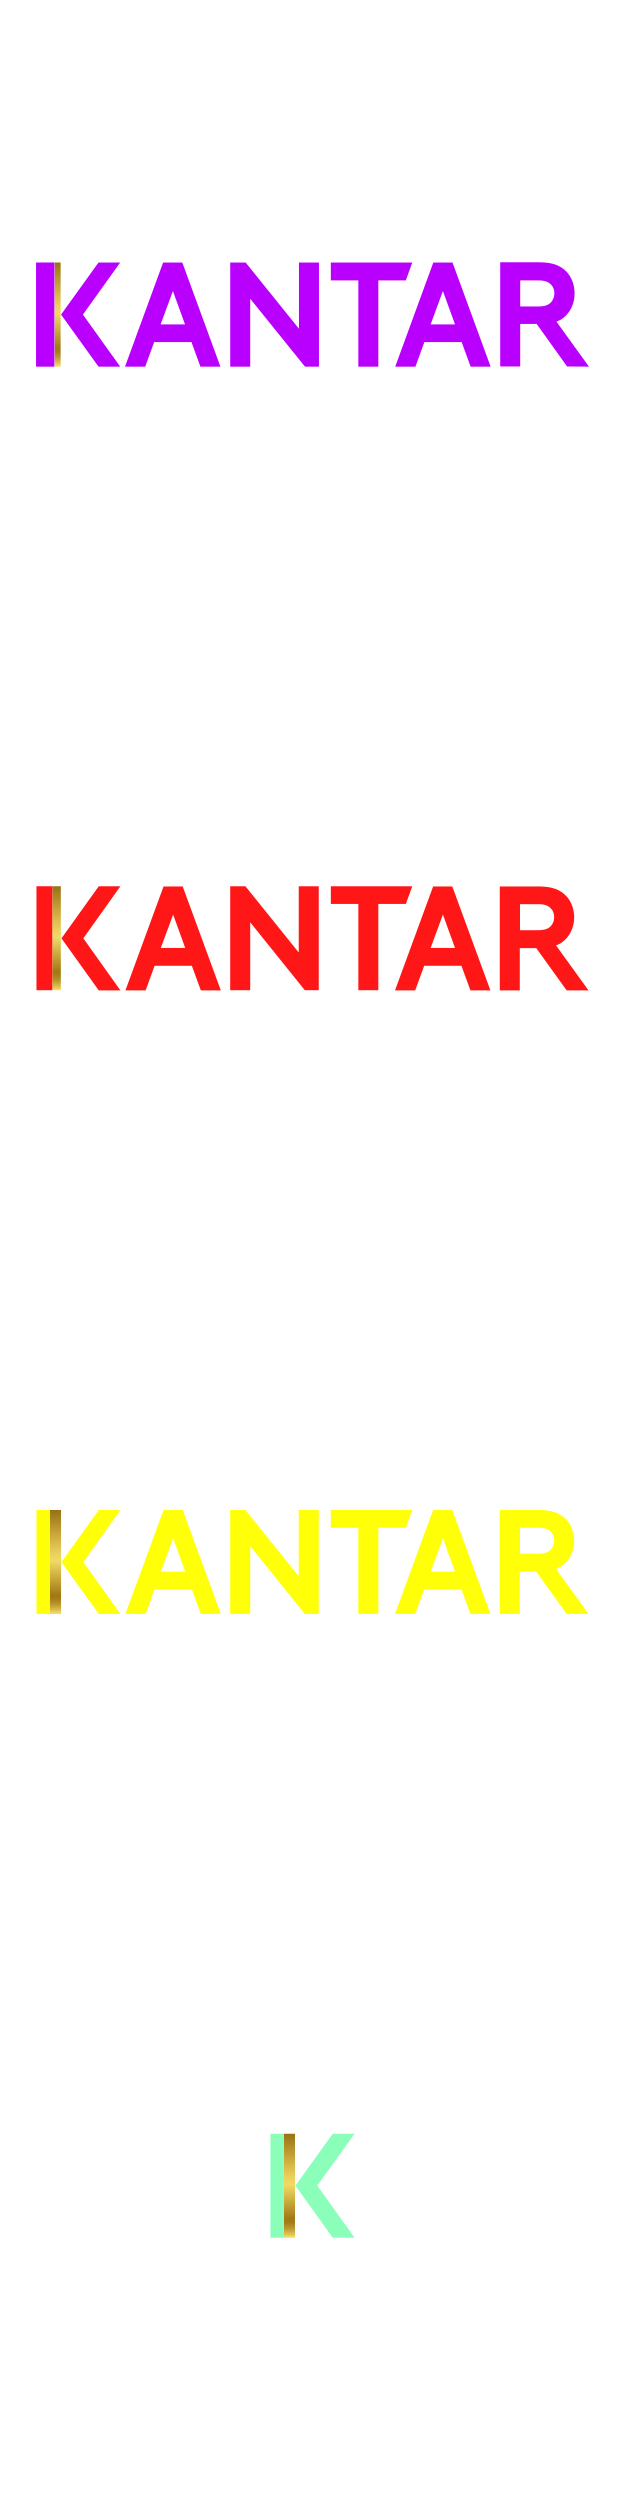
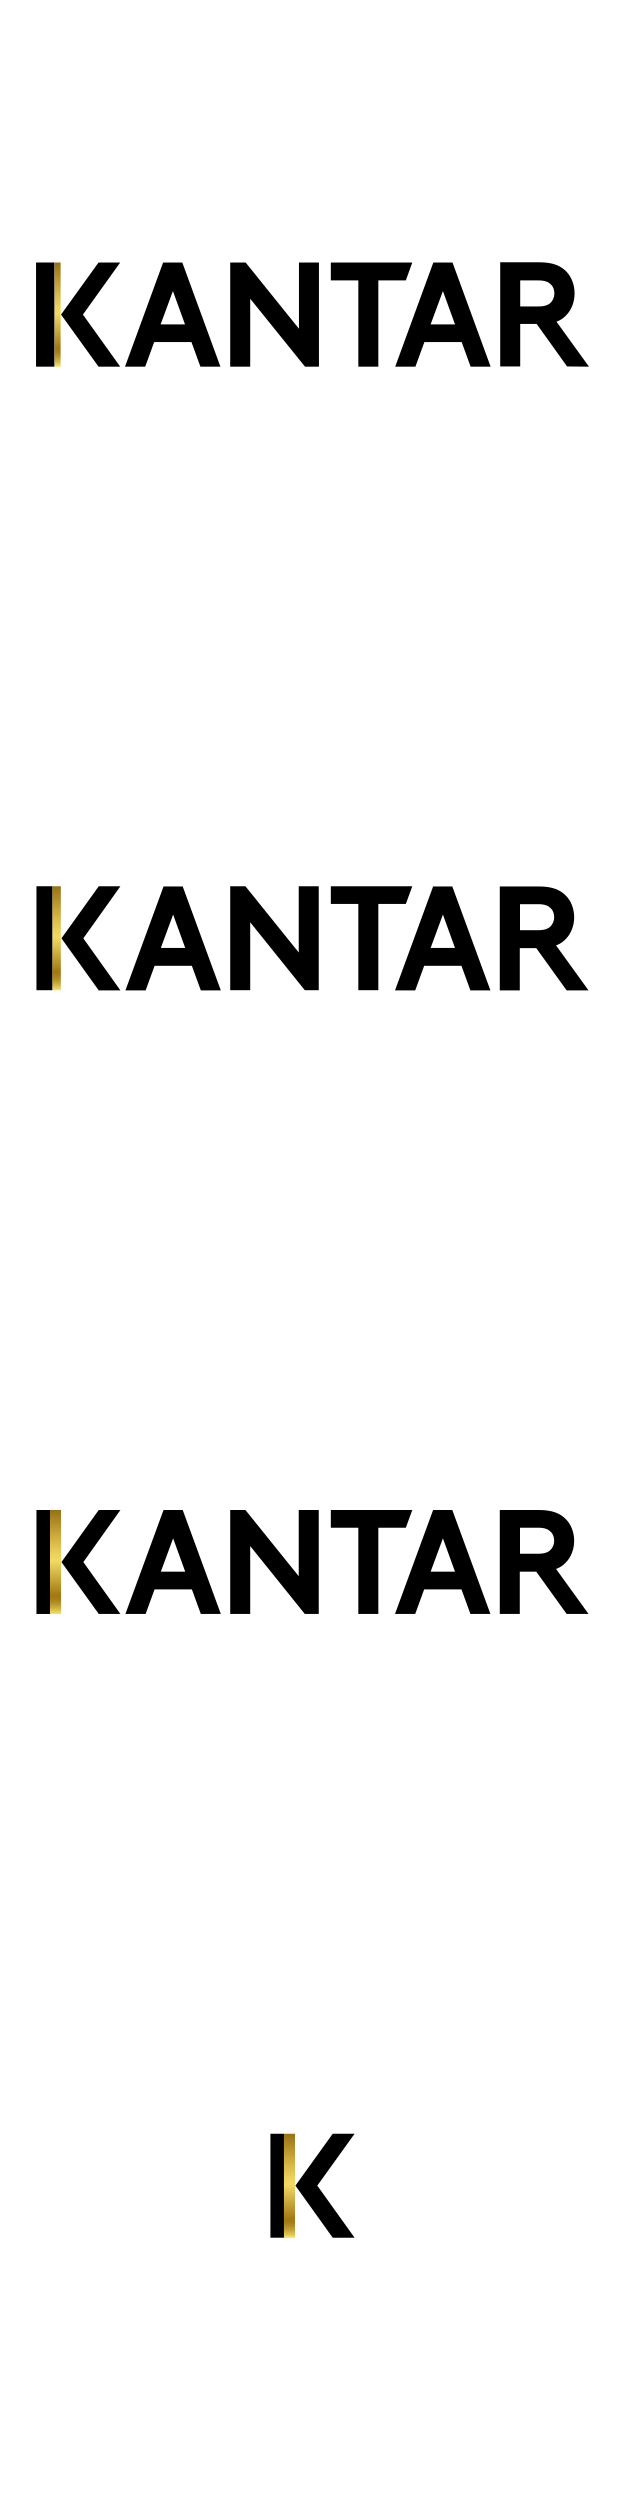
<svg xmlns="http://www.w3.org/2000/svg" version="1.1" id="Layer_1" x="0px" y="0px" viewBox="125 -575 300 1200" style="enable-background:new 125 -575 300 1200;" xml:space="preserve">
  <style type="text/css">
- 	.st0{fill:#B900FF;}
- 	.st1{fill:url(#SVGID_1_);}
- 	.st2{fill:#FF1717;}
- 	.st3{fill:url(#SVGID_2_);}
- 	.st4{fill:#FFFF07;}
- 	.st5{fill:url(#SVGID_3_);}
- 	.st6{fill:#8BFFB9;}
- 	.st7{fill:url(#SVGID_4_);}
- 	.st8{display:none;}
- 	.st9{display:inline;fill:none;stroke:#70706E;stroke-width:0.748;stroke-miterlimit:10;}
+ 	.st0{fill:url(#SVGID_1_);}
+ 	.st1{fill:url(#SVGID_2_);}
+ 	.st2{fill:url(#SVGID_3_);}
+ 	.st3{fill:url(#SVGID_4_);}
+ 	.st4{display:none;}
+ 	.st5{display:inline;fill:none;stroke:#70706E;stroke-width:0.748;stroke-miterlimit:10;}
</style>
-   <g>
-     <path class="st0" d="M185-399l18.3-50h9.2l18.3,50h-9.6l-4.3-11.8H199l-4.3,11.8H185z M202.1-419.3h11.7l-5.8-16L202.1-419.3z" />
-     <path class="st0" d="M314.7-399l18.3-50h9.2l18.3,50h-9.6l-4.3-11.8h-17.9l-4.3,11.8H314.7z M331.7-419.3h11.7l-5.8-16L331.7-419.3   z" />
-     <path class="st0" d="M235.5-449h7.4l25.6,31.8V-449h9.6v50h-6.7l-26.3-32.6v32.6h-9.6V-449z" />
-     <path class="st0" d="M322.9-449l-3.1,8.6h-13.2v41.4H297v-41.4h-13.2v-8.6H322.9z" />
-     <path class="st0" d="M407.7-399l-15.6-21.6c2-0.7,3.5-1.8,4.8-3.2c2.5-2.6,3.9-6.4,3.9-10.4c0-3.9-1.4-7.8-3.9-10.4   c-2.8-2.9-6.6-4.5-13-4.5h-18.8v50h9.6v-20.4h7.9l14.6,20.4L407.7-399L407.7-399z M374.7-440.4h8.7c3.3,0,4.9,0.8,6.1,2   c1.1,1.1,1.6,2.6,1.6,4.3c0,1.6-0.6,3.1-1.6,4.2c-1.1,1.2-2.8,2-6.1,2h-8.7V-440.4z" />
-     <polygon class="st0" points="182.7,-449 172.3,-449 154.3,-424 172.3,-399 182.7,-399 164.8,-424  " />
-     <linearGradient id="SVGID_1_" gradientUnits="userSpaceOnUse" x1="152.65" y1="449" x2="152.65" y2="499" gradientTransform="matrix(1 0 0 -1 0 50)">
-       <stop offset="1.000000e-02" style="stop-color:#F2DA64" />
-       <stop offset="3.207484e-02" style="stop-color:#E1C553" />
-       <stop offset="7.345867e-02" style="stop-color:#C5A437" />
-       <stop offset="0.113" style="stop-color:#B18C23" />
-       <stop offset="0.149" style="stop-color:#A57D17" />
-       <stop offset="0.18" style="stop-color:#A17813" />
-       <stop offset="0.195" style="stop-color:#A57D17" />
-       <stop offset="0.51" style="stop-color:#F1DA64" />
-       <stop offset="0.578" style="stop-color:#EBD15D" />
-       <stop offset="0.688" style="stop-color:#DAB94A" />
-       <stop offset="0.71" style="stop-color:#D6B345" />
-       <stop offset="1" style="stop-color:#977114" />
-     </linearGradient>
-     <rect x="151.2" y="-449" class="st1" width="2.9" height="50" />
-     <rect x="142.3" y="-449" class="st0" width="8.8" height="50" />
-     <path class="st2" d="M185.2-99.6l18.3-49.9h9.2L231-99.6h-9.6l-4.3-11.8h-17.9l-4.3,11.8H185.2z M202.2-120h11.7l-5.8-16L202.2-120   z" />
-     <path class="st2" d="M314.6-99.6l18.3-49.9h9.2l18.3,49.9h-9.6l-4.3-11.8h-17.9l-4.3,11.8H314.6z M331.7-120h11.7l-5.8-16   L331.7-120z" />
-     <path class="st2" d="M235.5-149.6h7.3l25.6,31.8v-31.8h9.6v49.9h-6.7l-26.2-32.6v32.6h-9.6L235.5-149.6L235.5-149.6z" />
-     <path class="st2" d="M322.9-149.6l-3.1,8.5h-13.2v41.4H297v-41.4h-13.2v-8.5H322.9z" />
-     <path class="st2" d="M407.5-99.6l-15.6-21.6c2-0.7,3.5-1.8,4.8-3.2c2.5-2.6,3.9-6.4,3.9-10.3c0-3.9-1.4-7.8-3.9-10.3   c-2.8-2.9-6.6-4.5-13-4.5h-18.8v49.9h9.6v-20.3h7.9L397-99.6C397-99.6,407.5-99.6,407.5-99.6z M374.6-141h8.7c3.3,0,4.9,0.8,6.1,2   c1.1,1.1,1.6,2.6,1.6,4.3c0,1.6-0.6,3.1-1.6,4.2c-1.1,1.2-2.8,2-6.1,2h-8.7V-141z" />
-     <polygon class="st2" points="182.8,-149.6 172.4,-149.6 154.5,-124.6 172.4,-99.6 182.8,-99.6 165,-124.6  " />
-     <linearGradient id="SVGID_2_" gradientUnits="userSpaceOnUse" x1="152.15" y1="149.631" x2="152.15" y2="199.531" gradientTransform="matrix(1 0 0 -1 0 50)">
-       <stop offset="1.000000e-02" style="stop-color:#F2DA64" />
-       <stop offset="3.207484e-02" style="stop-color:#E1C553" />
-       <stop offset="7.345867e-02" style="stop-color:#C5A437" />
-       <stop offset="0.113" style="stop-color:#B18C23" />
-       <stop offset="0.149" style="stop-color:#A57D17" />
-       <stop offset="0.18" style="stop-color:#A17813" />
-       <stop offset="0.195" style="stop-color:#A57D17" />
-       <stop offset="0.51" style="stop-color:#F1DA64" />
-       <stop offset="0.578" style="stop-color:#EBD15D" />
-       <stop offset="0.688" style="stop-color:#DAB94A" />
-       <stop offset="0.71" style="stop-color:#D6B345" />
-       <stop offset="1" style="stop-color:#977114" />
-     </linearGradient>
-     <rect x="150.1" y="-149.6" class="st3" width="4.1" height="49.9" />
-     <rect x="142.5" y="-149.6" class="st2" width="7.6" height="49.9" />
-     <path class="st4" d="M185.2,199.7l18.3-49.9h9.2l18.3,49.9h-9.6l-4.3-11.8h-17.9l-4.3,11.8H185.2z M202.2,179.4h11.7l-5.8-16   L202.2,179.4z" />
-     <path class="st4" d="M314.6,199.7l18.3-49.9h9.2l18.3,49.9h-9.6l-4.3-11.8h-17.9l-4.3,11.8H314.6z M331.7,179.4h11.7l-5.8-16   L331.7,179.4z" />
-     <path class="st4" d="M235.5,149.8h7.3l25.6,31.8v-31.8h9.6v49.9h-6.7l-26.2-32.6v32.6h-9.6L235.5,149.8L235.5,149.8z" />
-     <path class="st4" d="M322.9,149.8l-3.1,8.5h-13.2v41.4H297v-41.4h-13.2v-8.5H322.9z" />
-     <path class="st4" d="M407.5,199.7l-15.6-21.6c2-0.7,3.5-1.8,4.8-3.2c2.5-2.6,3.9-6.4,3.9-10.3c0-3.9-1.4-7.8-3.9-10.3   c-2.8-2.9-6.6-4.5-13-4.5h-18.8v49.9h9.6v-20.3h7.9l14.6,20.3H407.5z M374.6,158.3h8.7c3.3,0,4.9,0.8,6.1,2   c1.1,1.1,1.6,2.6,1.6,4.3c0,1.6-0.6,3.1-1.6,4.2c-1.1,1.2-2.8,2-6.1,2h-8.7V158.3z" />
-     <polygon class="st4" points="182.8,149.8 172.4,149.8 154.5,174.8 172.4,199.7 182.8,199.7 165,174.8  " />
-     <linearGradient id="SVGID_3_" gradientUnits="userSpaceOnUse" x1="151.65" y1="-149.7" x2="151.65" y2="-99.8" gradientTransform="matrix(1 0 0 -1 0 50)">
-       <stop offset="1.000000e-02" style="stop-color:#F2DA64" />
-       <stop offset="3.207484e-02" style="stop-color:#E1C553" />
-       <stop offset="7.345867e-02" style="stop-color:#C5A437" />
-       <stop offset="0.113" style="stop-color:#B18C23" />
-       <stop offset="0.149" style="stop-color:#A57D17" />
-       <stop offset="0.18" style="stop-color:#A17813" />
-       <stop offset="0.195" style="stop-color:#A57D17" />
-       <stop offset="0.51" style="stop-color:#F1DA64" />
-       <stop offset="0.578" style="stop-color:#EBD15D" />
-       <stop offset="0.688" style="stop-color:#DAB94A" />
-       <stop offset="0.71" style="stop-color:#D6B345" />
-       <stop offset="1" style="stop-color:#977114" />
-     </linearGradient>
-     <rect x="149" y="149.8" class="st5" width="5.3" height="49.9" />
-     <rect x="142.5" y="149.8" class="st4" width="6.5" height="49.9" />
-     <polygon class="st6" points="295.2,449.2 284.7,449.2 266.8,474.1 284.7,499.1 295.2,499.1 277.3,474.1  " />
-     <linearGradient id="SVGID_4_" gradientUnits="userSpaceOnUse" x1="263.95" y1="-449.1" x2="263.95" y2="-399.2" gradientTransform="matrix(1 0 0 -1 0 50)">
-       <stop offset="1.000000e-02" style="stop-color:#F2DA64" />
-       <stop offset="3.207484e-02" style="stop-color:#E1C553" />
-       <stop offset="7.345867e-02" style="stop-color:#C5A437" />
-       <stop offset="0.113" style="stop-color:#B18C23" />
-       <stop offset="0.149" style="stop-color:#A57D17" />
-       <stop offset="0.18" style="stop-color:#A17813" />
-       <stop offset="0.195" style="stop-color:#A57D17" />
-       <stop offset="0.51" style="stop-color:#F1DA64" />
-       <stop offset="0.578" style="stop-color:#EBD15D" />
-       <stop offset="0.688" style="stop-color:#DAB94A" />
-       <stop offset="0.71" style="stop-color:#D6B345" />
-       <stop offset="1" style="stop-color:#977114" />
-     </linearGradient>
-     <rect x="261.3" y="449.2" class="st7" width="5.3" height="49.9" />
-     <rect x="254.8" y="449.2" class="st6" width="6.5" height="49.9" />
-   </g>
-   <g id="Layer_2" class="st8">
-     <rect x="1087.5" y="-1146.9" class="st9" width="299.4" height="299.4" />
-     <rect x="1087.5" y="-847.6" class="st9" width="299.4" height="299.4" />
-     <rect x="1087.5" y="-548.2" class="st9" width="299.4" height="299.4" />
-     <rect x="1087.5" y="-248.9" class="st9" width="299.4" height="299.4" />
+   <path d="M185-399l18.3-50h9.2l18.3,50h-9.6l-4.3-11.8H199l-4.3,11.8H185z M202.1-419.3h11.7l-5.8-16L202.1-419.3z" />
+   <path d="M314.7-399l18.3-50h9.2l18.3,50h-9.6l-4.3-11.8h-17.9l-4.3,11.8H314.7z M331.7-419.3h11.7l-5.8-16L331.7-419.3z" />
+   <path d="M235.5-449h7.4l25.6,31.8V-449h9.6v50h-6.7l-26.3-32.6v32.6h-9.6V-449z" />
+   <path d="M322.9-449l-3.1,8.6h-13.2v41.4H297v-41.4h-13.2v-8.6H322.9z" />
+   <path d="M407.7-399l-15.6-21.6c2-0.7,3.5-1.8,4.8-3.2c2.5-2.6,3.9-6.4,3.9-10.4c0-3.9-1.4-7.8-3.9-10.4c-2.8-2.9-6.6-4.5-13-4.5  h-18.8v50h9.6v-20.4h7.9l14.6,20.4L407.7-399L407.7-399z M374.7-440.4h8.7c3.3,0,4.9,0.8,6.1,2c1.1,1.1,1.6,2.6,1.6,4.3  c0,1.6-0.6,3.1-1.6,4.2c-1.1,1.2-2.8,2-6.1,2h-8.7V-440.4z" />
+   <polygon points="182.7,-449 172.3,-449 154.3,-424 172.3,-399 182.7,-399 164.8,-424 " />
+   <linearGradient id="SVGID_1_" gradientUnits="userSpaceOnUse" x1="152.65" y1="449" x2="152.65" y2="499" gradientTransform="matrix(1 0 0 -1 0 50)">
+     <stop offset="1.000000e-02" style="stop-color:#F2DA64" />
+     <stop offset="3.207484e-02" style="stop-color:#E1C553" />
+     <stop offset="7.345867e-02" style="stop-color:#C5A437" />
+     <stop offset="0.113" style="stop-color:#B18C23" />
+     <stop offset="0.149" style="stop-color:#A57D17" />
+     <stop offset="0.18" style="stop-color:#A17813" />
+     <stop offset="0.195" style="stop-color:#A57D17" />
+     <stop offset="0.51" style="stop-color:#F1DA64" />
+     <stop offset="0.578" style="stop-color:#EBD15D" />
+     <stop offset="0.688" style="stop-color:#DAB94A" />
+     <stop offset="0.71" style="stop-color:#D6B345" />
+     <stop offset="1" style="stop-color:#977114" />
+   </linearGradient>
+   <rect x="151.2" y="-449" class="st0" width="2.9" height="50" />
+   <rect x="142.3" y="-449" width="8.8" height="50" />
+   <path d="M185.2-99.6l18.3-49.9h9.2L231-99.6h-9.6l-4.3-11.8h-17.9l-4.3,11.8H185.2z M202.2-120h11.7l-5.8-16L202.2-120z" />
+   <path d="M314.6-99.6l18.3-49.9h9.2l18.3,49.9h-9.6l-4.3-11.8h-17.9l-4.3,11.8H314.6z M331.7-120h11.7l-5.8-16L331.7-120z" />
+   <path d="M235.5-149.6h7.3l25.6,31.8v-31.8h9.6v49.9h-6.7l-26.2-32.6v32.6h-9.6L235.5-149.6L235.5-149.6z" />
+   <path d="M322.9-149.6l-3.1,8.5h-13.2v41.4H297v-41.4h-13.2v-8.5H322.9z" />
+   <path d="M407.5-99.6l-15.6-21.6c2-0.7,3.5-1.8,4.8-3.2c2.5-2.6,3.9-6.4,3.9-10.3c0-3.9-1.4-7.8-3.9-10.3c-2.8-2.9-6.6-4.5-13-4.5  h-18.8v49.9h9.6v-20.3h7.9L397-99.6C397-99.6,407.5-99.6,407.5-99.6z M374.6-141h8.7c3.3,0,4.9,0.8,6.1,2c1.1,1.1,1.6,2.6,1.6,4.3  c0,1.6-0.6,3.1-1.6,4.2c-1.1,1.2-2.8,2-6.1,2h-8.7V-141z" />
+   <polygon points="182.8,-149.6 172.4,-149.6 154.5,-124.6 172.4,-99.6 182.8,-99.6 165,-124.6 " />
+   <linearGradient id="SVGID_2_" gradientUnits="userSpaceOnUse" x1="152.15" y1="149.631" x2="152.15" y2="199.531" gradientTransform="matrix(1 0 0 -1 0 50)">
+     <stop offset="1.000000e-02" style="stop-color:#F2DA64" />
+     <stop offset="3.207484e-02" style="stop-color:#E1C553" />
+     <stop offset="7.345867e-02" style="stop-color:#C5A437" />
+     <stop offset="0.113" style="stop-color:#B18C23" />
+     <stop offset="0.149" style="stop-color:#A57D17" />
+     <stop offset="0.18" style="stop-color:#A17813" />
+     <stop offset="0.195" style="stop-color:#A57D17" />
+     <stop offset="0.51" style="stop-color:#F1DA64" />
+     <stop offset="0.578" style="stop-color:#EBD15D" />
+     <stop offset="0.688" style="stop-color:#DAB94A" />
+     <stop offset="0.71" style="stop-color:#D6B345" />
+     <stop offset="1" style="stop-color:#977114" />
+   </linearGradient>
+   <rect x="150.1" y="-149.6" class="st1" width="4.1" height="49.9" />
+   <rect x="142.5" y="-149.6" width="7.6" height="49.9" />
+   <path d="M185.2,199.7l18.3-49.9h9.2l18.3,49.9h-9.6l-4.3-11.8h-17.9l-4.3,11.8H185.2z M202.2,179.4h11.7l-5.8-16L202.2,179.4z" />
+   <path d="M314.6,199.7l18.3-49.9h9.2l18.3,49.9h-9.6l-4.3-11.8h-17.9l-4.3,11.8H314.6z M331.7,179.4h11.7l-5.8-16L331.7,179.4z" />
+   <path d="M235.5,149.8h7.3l25.6,31.8v-31.8h9.6v49.9h-6.7l-26.2-32.6v32.6h-9.6L235.5,149.8L235.5,149.8z" />
+   <path d="M322.9,149.8l-3.1,8.5h-13.2v41.4H297v-41.4h-13.2v-8.5H322.9z" />
+   <path d="M407.5,199.7l-15.6-21.6c2-0.7,3.5-1.8,4.8-3.2c2.5-2.6,3.9-6.4,3.9-10.3c0-3.9-1.4-7.8-3.9-10.3c-2.8-2.9-6.6-4.5-13-4.5  h-18.8v49.9h9.6v-20.3h7.9l14.6,20.3H407.5z M374.6,158.3h8.7c3.3,0,4.9,0.8,6.1,2c1.1,1.1,1.6,2.6,1.6,4.3c0,1.6-0.6,3.1-1.6,4.2  c-1.1,1.2-2.8,2-6.1,2h-8.7V158.3z" />
+   <polygon points="182.8,149.8 172.4,149.8 154.5,174.8 172.4,199.7 182.8,199.7 165,174.8 " />
+   <linearGradient id="SVGID_3_" gradientUnits="userSpaceOnUse" x1="151.65" y1="-149.7" x2="151.65" y2="-99.8" gradientTransform="matrix(1 0 0 -1 0 50)">
+     <stop offset="1.000000e-02" style="stop-color:#F2DA64" />
+     <stop offset="3.207484e-02" style="stop-color:#E1C553" />
+     <stop offset="7.345867e-02" style="stop-color:#C5A437" />
+     <stop offset="0.113" style="stop-color:#B18C23" />
+     <stop offset="0.149" style="stop-color:#A57D17" />
+     <stop offset="0.18" style="stop-color:#A17813" />
+     <stop offset="0.195" style="stop-color:#A57D17" />
+     <stop offset="0.51" style="stop-color:#F1DA64" />
+     <stop offset="0.578" style="stop-color:#EBD15D" />
+     <stop offset="0.688" style="stop-color:#DAB94A" />
+     <stop offset="0.71" style="stop-color:#D6B345" />
+     <stop offset="1" style="stop-color:#977114" />
+   </linearGradient>
+   <rect x="149" y="149.8" class="st2" width="5.3" height="49.9" />
+   <rect x="142.5" y="149.8" width="6.5" height="49.9" />
+   <polygon points="295.2,449.2 284.7,449.2 266.8,474.1 284.7,499.1 295.2,499.1 277.3,474.1 " />
+   <linearGradient id="SVGID_4_" gradientUnits="userSpaceOnUse" x1="263.95" y1="-449.1" x2="263.95" y2="-399.2" gradientTransform="matrix(1 0 0 -1 0 50)">
+     <stop offset="1.000000e-02" style="stop-color:#F2DA64" />
+     <stop offset="3.207484e-02" style="stop-color:#E1C553" />
+     <stop offset="7.345867e-02" style="stop-color:#C5A437" />
+     <stop offset="0.113" style="stop-color:#B18C23" />
+     <stop offset="0.149" style="stop-color:#A57D17" />
+     <stop offset="0.18" style="stop-color:#A17813" />
+     <stop offset="0.195" style="stop-color:#A57D17" />
+     <stop offset="0.51" style="stop-color:#F1DA64" />
+     <stop offset="0.578" style="stop-color:#EBD15D" />
+     <stop offset="0.688" style="stop-color:#DAB94A" />
+     <stop offset="0.71" style="stop-color:#D6B345" />
+     <stop offset="1" style="stop-color:#977114" />
+   </linearGradient>
+   <rect x="261.3" y="449.2" class="st3" width="5.3" height="49.9" />
+   <rect x="254.8" y="449.2" width="6.5" height="49.9" />
+   <g id="Layer_2" class="st4">
+     <rect x="1087.5" y="-1146.9" class="st5" width="299.4" height="299.4" />
+     <rect x="1087.5" y="-847.6" class="st5" width="299.4" height="299.4" />
+     <rect x="1087.5" y="-548.2" class="st5" width="299.4" height="299.4" />
+     <rect x="1087.5" y="-248.9" class="st5" width="299.4" height="299.4" />
  </g>
</svg>
